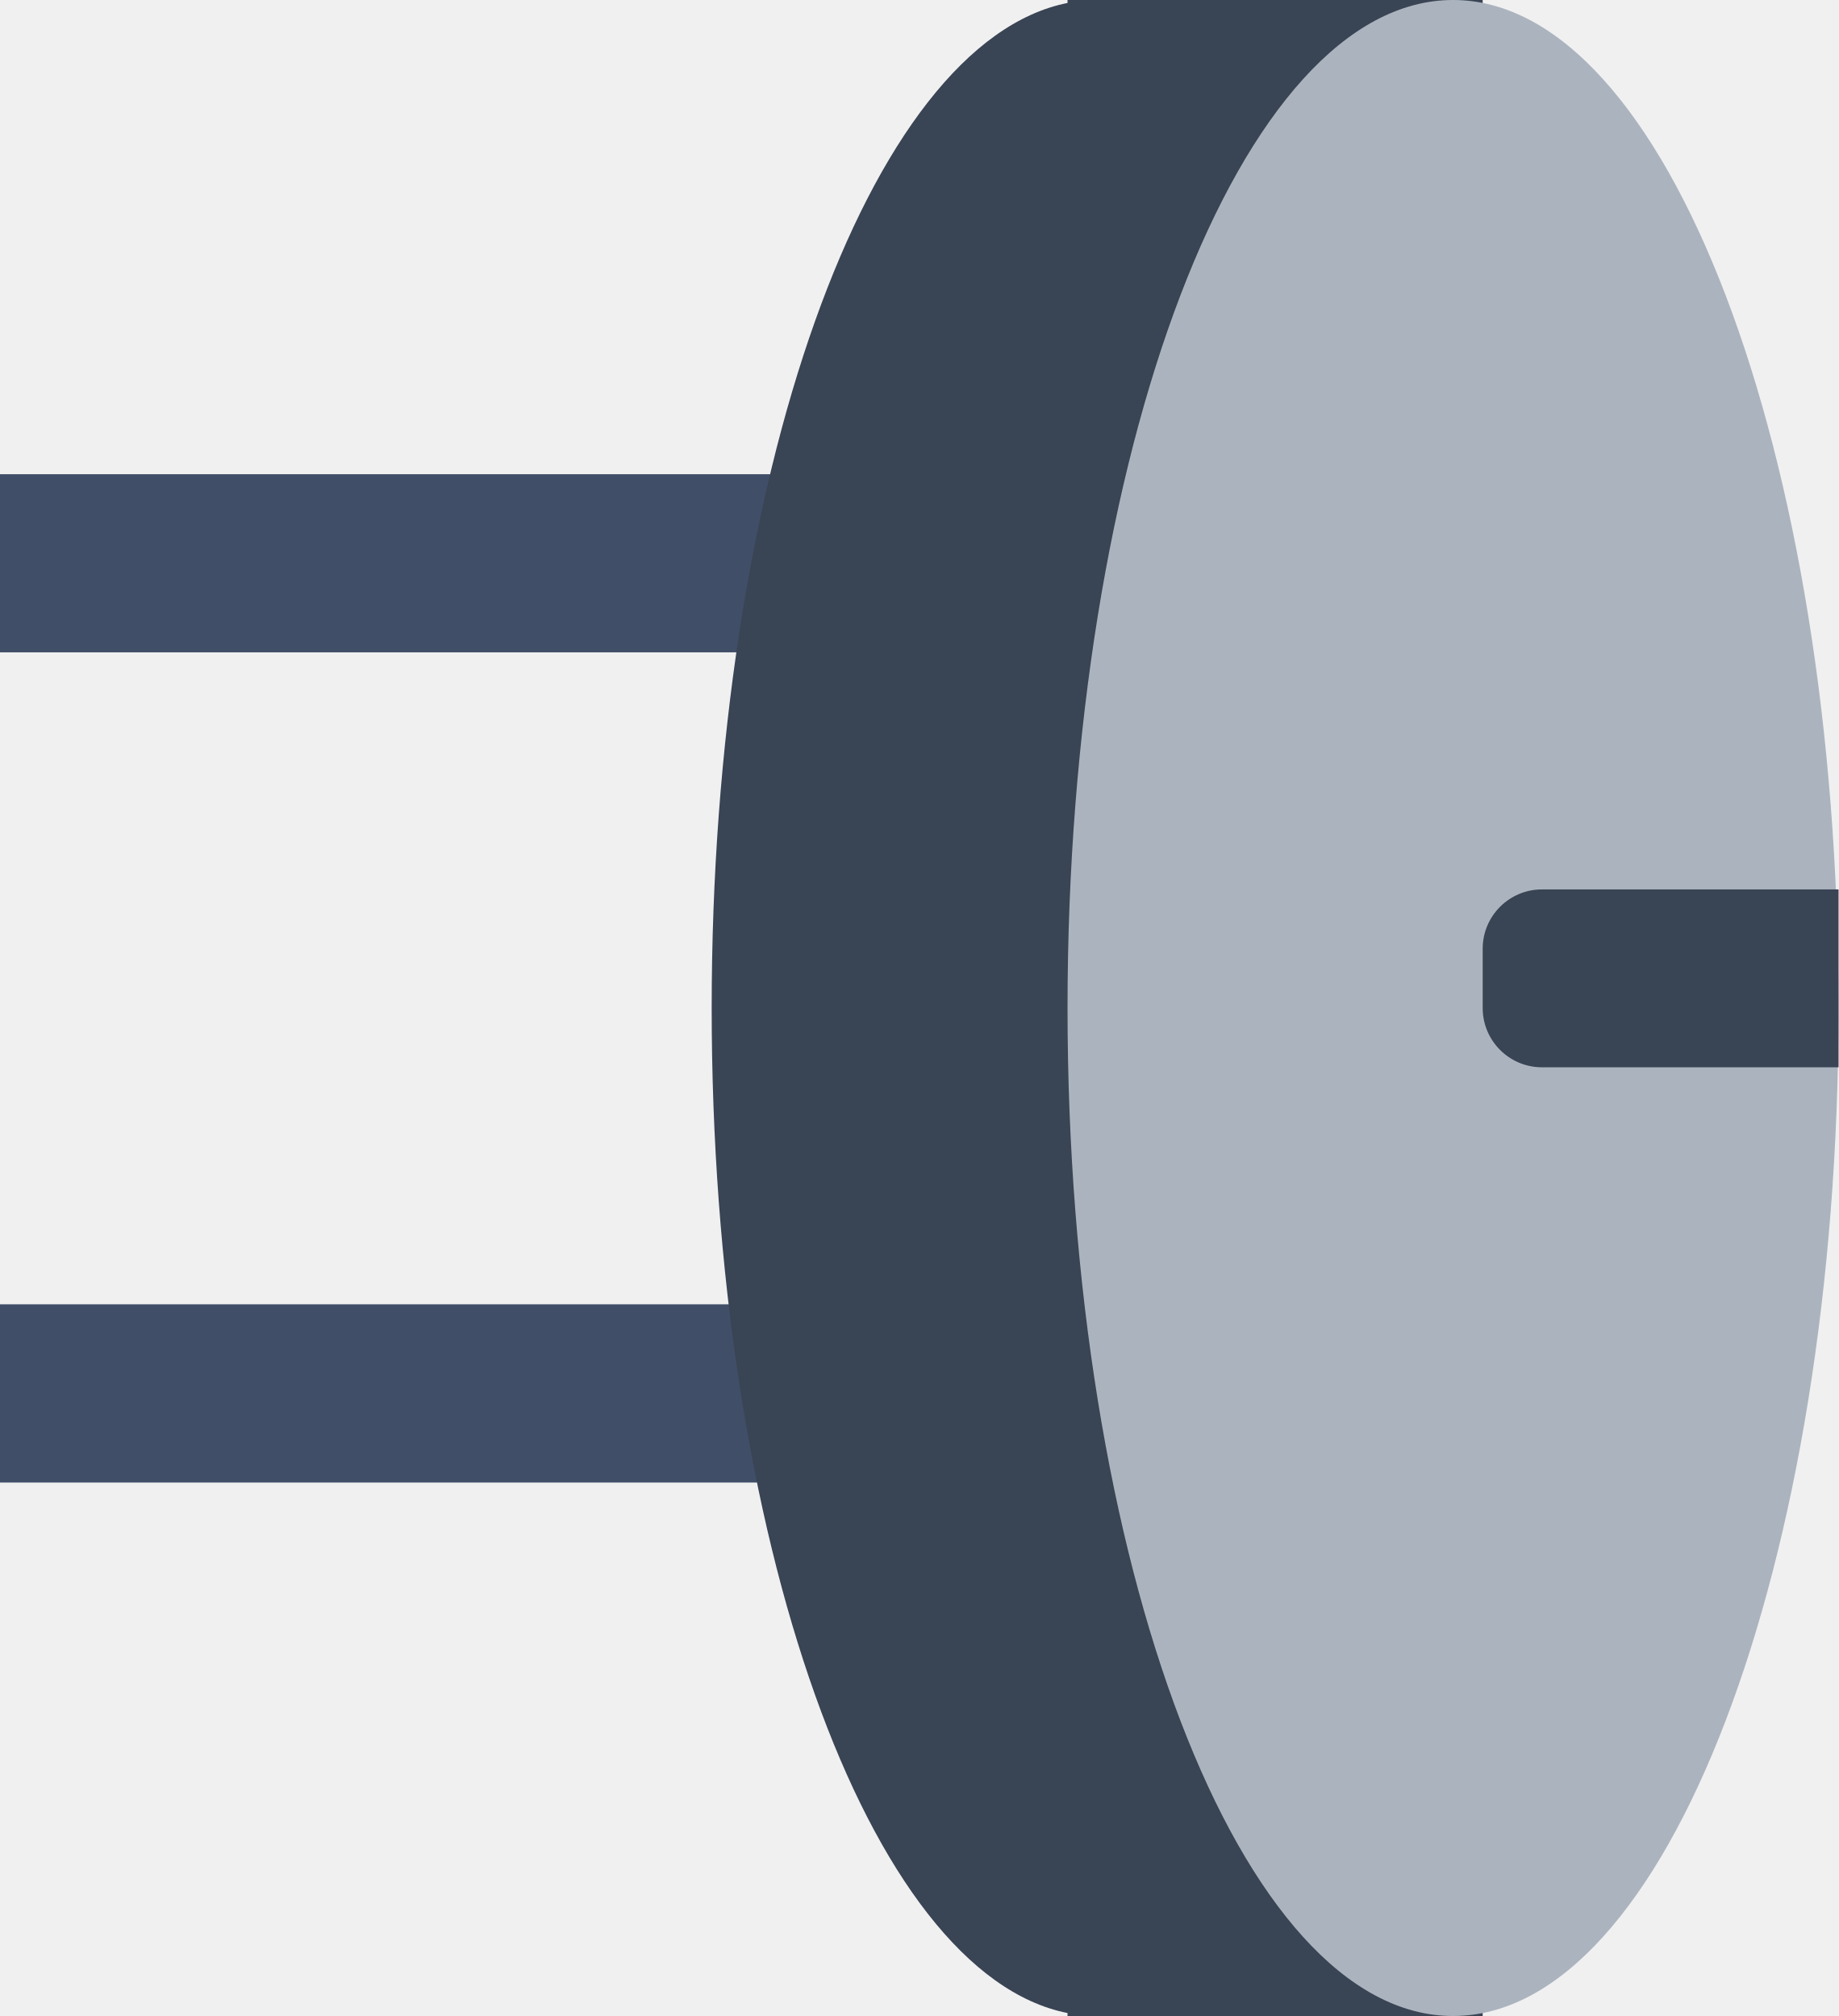
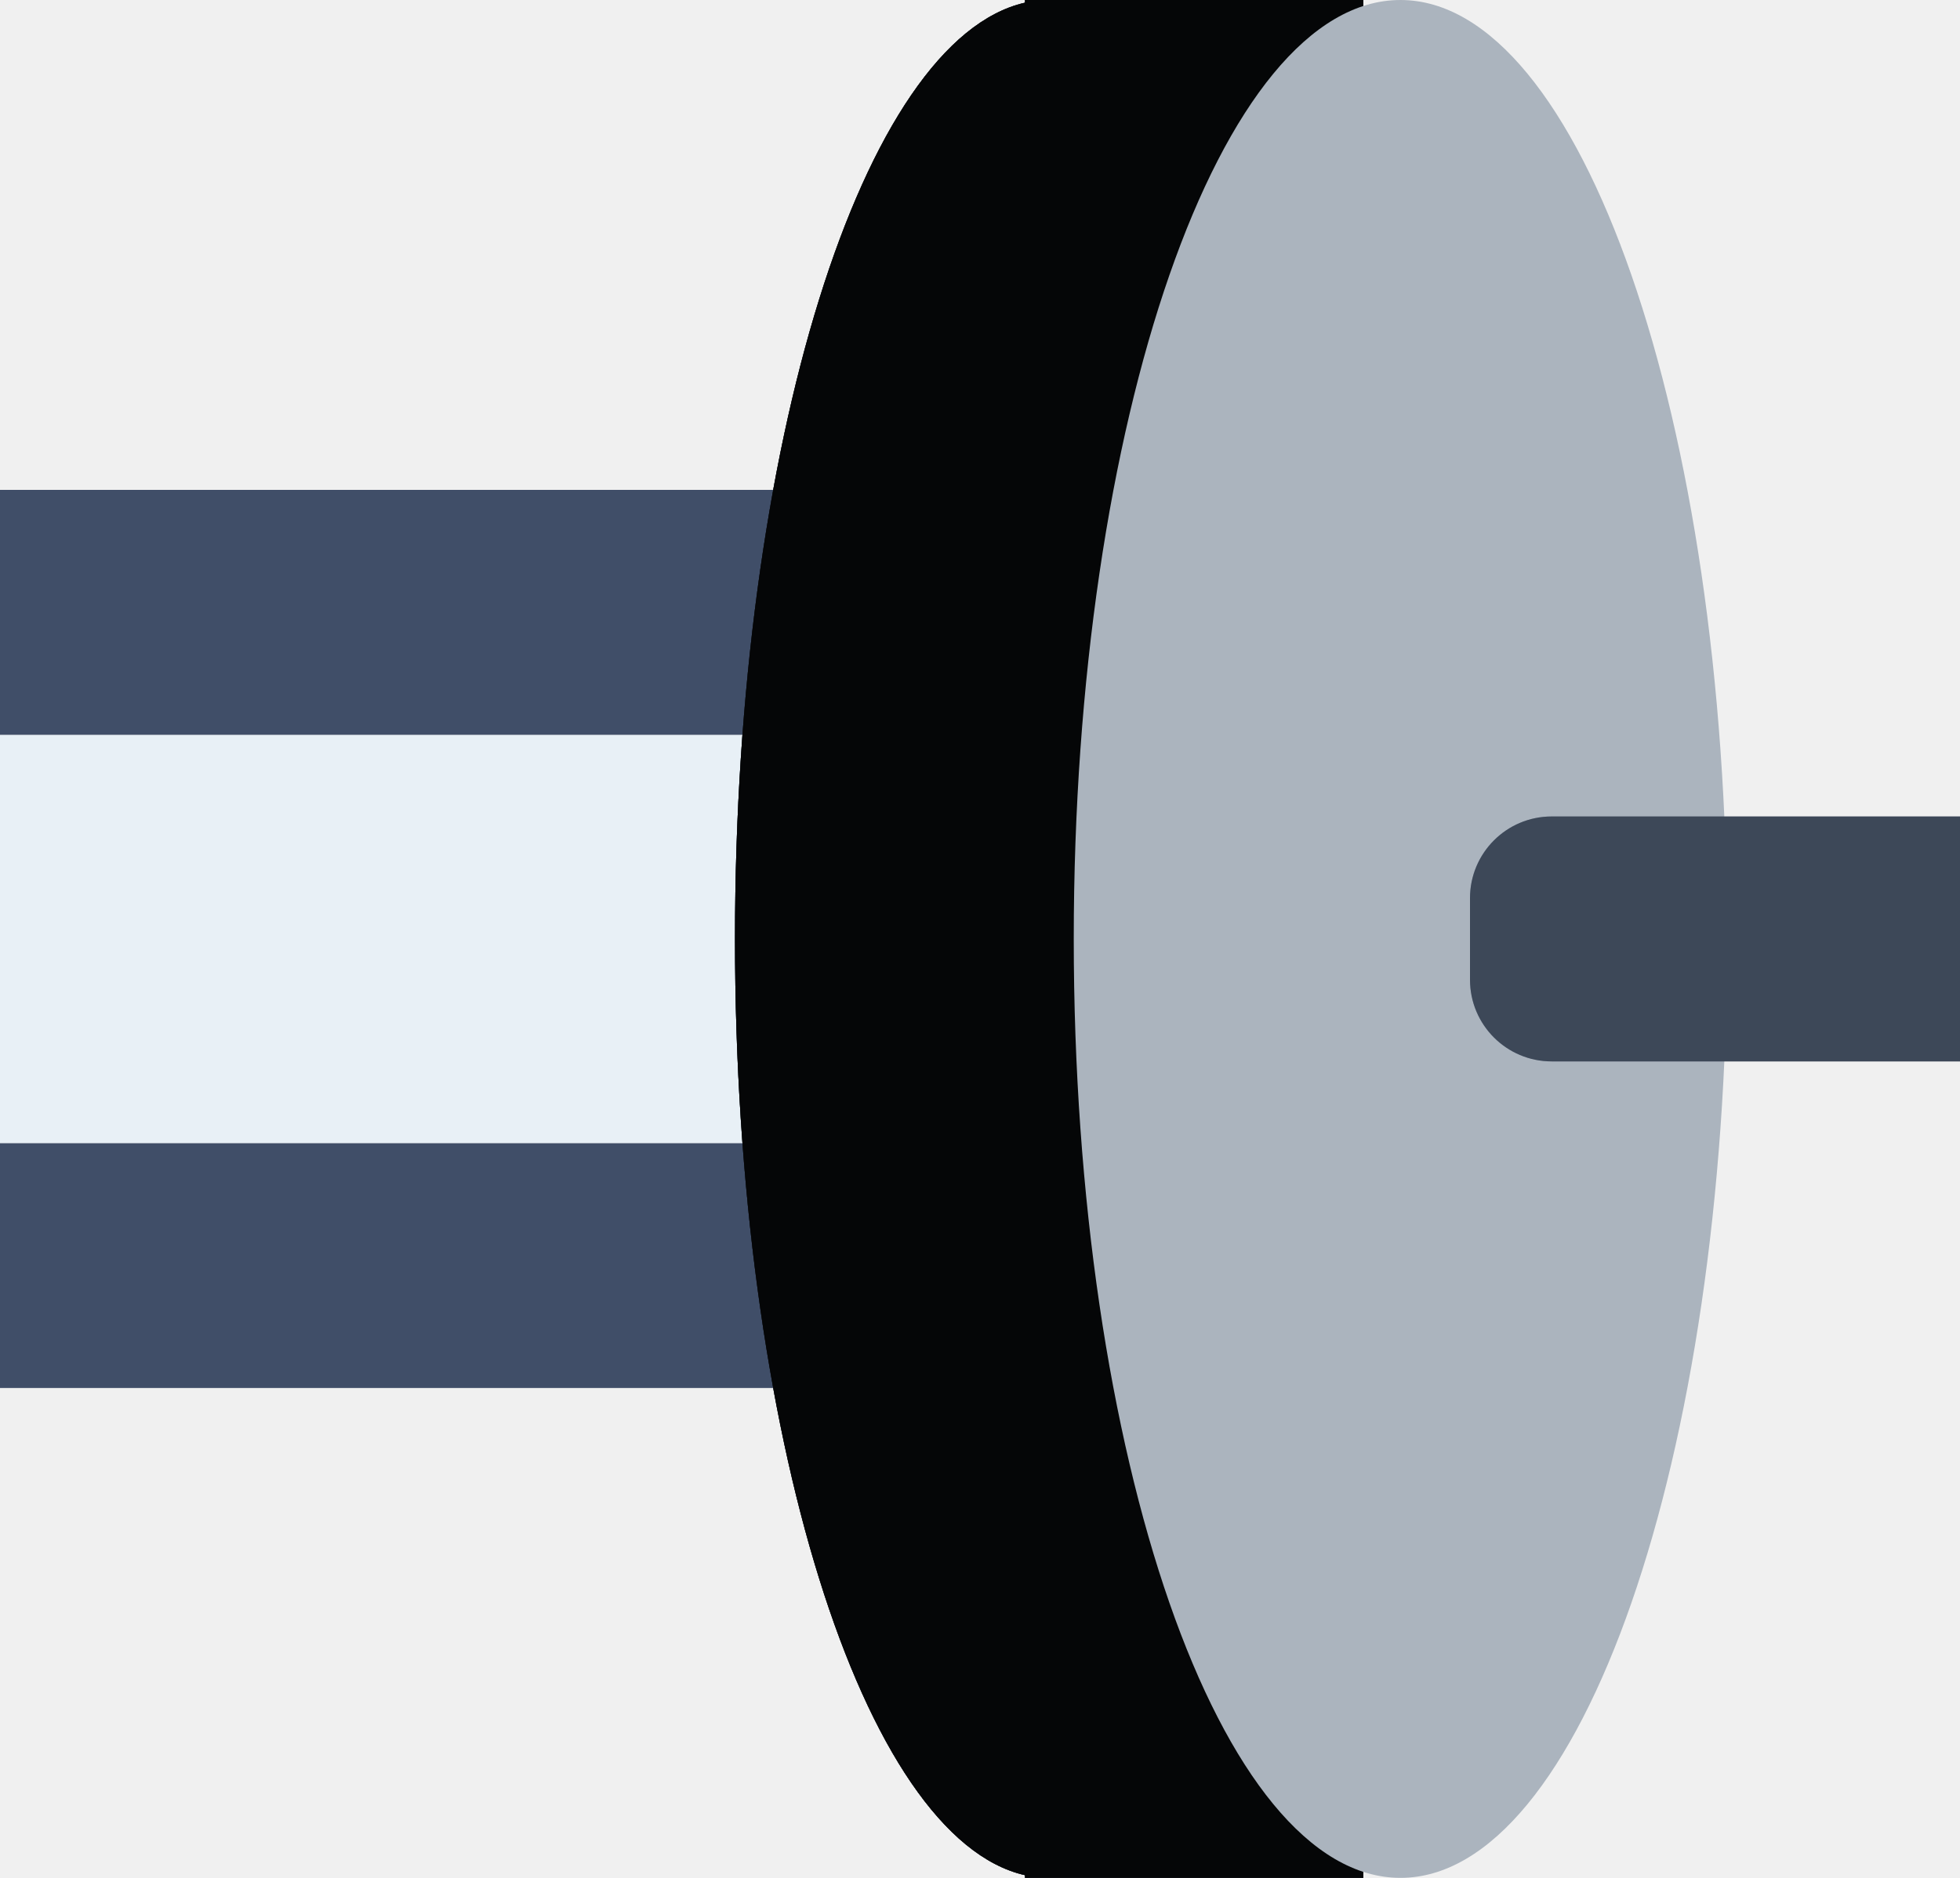
- <svg xmlns="http://www.w3.org/2000/svg" width="31" height="34" viewBox="0 0 31 34" fill="none">
-   <g clip-path="url(#clip0_375_12053)">
-     <rect width="13" height="3" transform="translate(13 11) rotate(-180)" fill="#404E68" />
-     <rect x="13" y="11" width="96" height="4" transform="rotate(-180 13 11)" fill="#404E68" />
-   </g>
-   <g clip-path="url(#clip1_375_12053)">
-     <rect width="13" height="3" transform="translate(13 25) rotate(-180)" fill="#404E68" />
-     <rect x="13" y="25" width="96" height="4" transform="rotate(-180 13 25)" fill="#404E68" />
-   </g>
-   <path fill-rule="evenodd" clip-rule="evenodd" d="M25 17V34H18.5H18V33.95C14.644 33.283 12 25.949 12 17C12 8.051 14.644 0.717 18 0.05V0H18.5H25V17Z" fill="#394454" />
-   <ellipse cx="24.5" cy="17" rx="6.5" ry="17" fill="#ABB4BE" />
-   <path d="M25 16C25 15.448 25.448 15 26 15H31V18H26C25.448 18 25 17.552 25 17V16Z" fill="#394454" />
-   <defs>
-     <clipPath id="clip0_375_12053">
-       <rect width="13" height="3" fill="white" transform="translate(13 11) rotate(-180)" />
-     </clipPath>
-     <clipPath id="clip1_375_12053">
-       <rect width="13" height="3" fill="white" transform="translate(13 25) rotate(-180)" />
-     </clipPath>
-   </defs>
+ <svg xmlns="http://www.w3.org/2000/svg" width="24" height="23" viewBox="0 0 24 23" fill="none">
+   <rect width="13" height="3" transform="translate(13 17) rotate(-180)" fill="#404E68" />
+   <rect y="9" width="13" height="5" fill="#E8F0F6" />
+   <rect width="13" height="3" transform="translate(13 9) rotate(-180)" fill="#404E68" />
+   <path fill-rule="evenodd" clip-rule="evenodd" d="M12.846 0H16.693V23H12.846H12.551V22.967C10.565 22.516 9 17.554 9 11.5C9 5.446 10.565 0.484 12.551 0.033V0H12.846Z" fill="#394454" />
+   <path fill-rule="evenodd" clip-rule="evenodd" d="M12.846 0H16.693V23H12.846H12.551V22.967C10.565 22.516 9 17.554 9 11.5C9 5.446 10.565 0.484 12.551 0.033V0H12.846Z" fill="black" fill-opacity="0.2" />
+   <path fill-rule="evenodd" clip-rule="evenodd" d="M12.846 0H16.693V23H12.846H12.551V22.967C10.565 22.516 9 17.554 9 11.5C9 5.446 10.565 0.484 12.551 0.033V0H12.846Z" fill="black" fill-opacity="0.2" />
+   <path fill-rule="evenodd" clip-rule="evenodd" d="M12.846 0H16.693V23H12.846H12.551V22.967C10.565 22.516 9 17.554 9 11.5C9 5.446 10.565 0.484 12.551 0.033V0H12.846Z" fill="black" fill-opacity="0.2" />
+   <path fill-rule="evenodd" clip-rule="evenodd" d="M12.846 0H16.693V23H12.846H12.551V22.967C10.565 22.516 9 17.554 9 11.5C9 5.446 10.565 0.484 12.551 0.033V0H12.846Z" fill="black" fill-opacity="0.2" />
+   <path fill-rule="evenodd" clip-rule="evenodd" d="M12.846 0H16.693V23H12.846H12.551V22.967C10.565 22.516 9 17.554 9 11.5C9 5.446 10.565 0.484 12.551 0.033V0H12.846Z" fill="black" fill-opacity="0.2" />
+   <path fill-rule="evenodd" clip-rule="evenodd" d="M12.846 0H16.693V23H12.846H12.551V22.967C10.565 22.516 9 17.554 9 11.5C9 5.446 10.565 0.484 12.551 0.033V0H12.846Z" fill="black" fill-opacity="0.2" />
+   <path fill-rule="evenodd" clip-rule="evenodd" d="M12.846 0H16.693V23H12.846H12.551V22.967C10.565 22.516 9 17.554 9 11.5C9 5.446 10.565 0.484 12.551 0.033V0H12.846Z" fill="black" fill-opacity="0.2" />
+   <path fill-rule="evenodd" clip-rule="evenodd" d="M12.846 0H16.693V23H12.846H12.551V22.967C10.565 22.516 9 17.554 9 11.5C9 5.446 10.565 0.484 12.551 0.033V0H12.846Z" fill="black" fill-opacity="0.2" />
+   <path fill-rule="evenodd" clip-rule="evenodd" d="M12.846 0H16.693V23H12.846H12.551V22.967C10.565 22.516 9 17.554 9 11.5C9 5.446 10.565 0.484 12.551 0.033V0H12.846Z" fill="black" fill-opacity="0.2" />
+   <path fill-rule="evenodd" clip-rule="evenodd" d="M12.846 0H16.693V23H12.846H12.551V22.967C10.565 22.516 9 17.554 9 11.5C9 5.446 10.565 0.484 12.551 0.033V0H12.846Z" fill="black" fill-opacity="0.2" />
+   <path fill-rule="evenodd" clip-rule="evenodd" d="M12.846 0H16.693V23H12.846H12.551V22.967C10.565 22.516 9 17.554 9 11.5C9 5.446 10.565 0.484 12.551 0.033V0H12.846Z" fill="black" fill-opacity="0.2" />
+   <ellipse cx="17.148" cy="11.5" rx="4" ry="11.5" fill="#ABB4BE" />
+   <path d="M18 11C18 10.448 18.448 10 19 10H24V13H19C18.448 13 18 12.552 18 12V11Z" fill="#5F708A" />
+   <path d="M18 11C18 10.448 18.448 10 19 10H24V13H19C18.448 13 18 12.552 18 12V11Z" fill="black" fill-opacity="0.2" />
+   <path d="M18 11C18 10.448 18.448 10 19 10H24V13H19C18.448 13 18 12.552 18 12V11Z" fill="black" fill-opacity="0.2" />
</svg>
